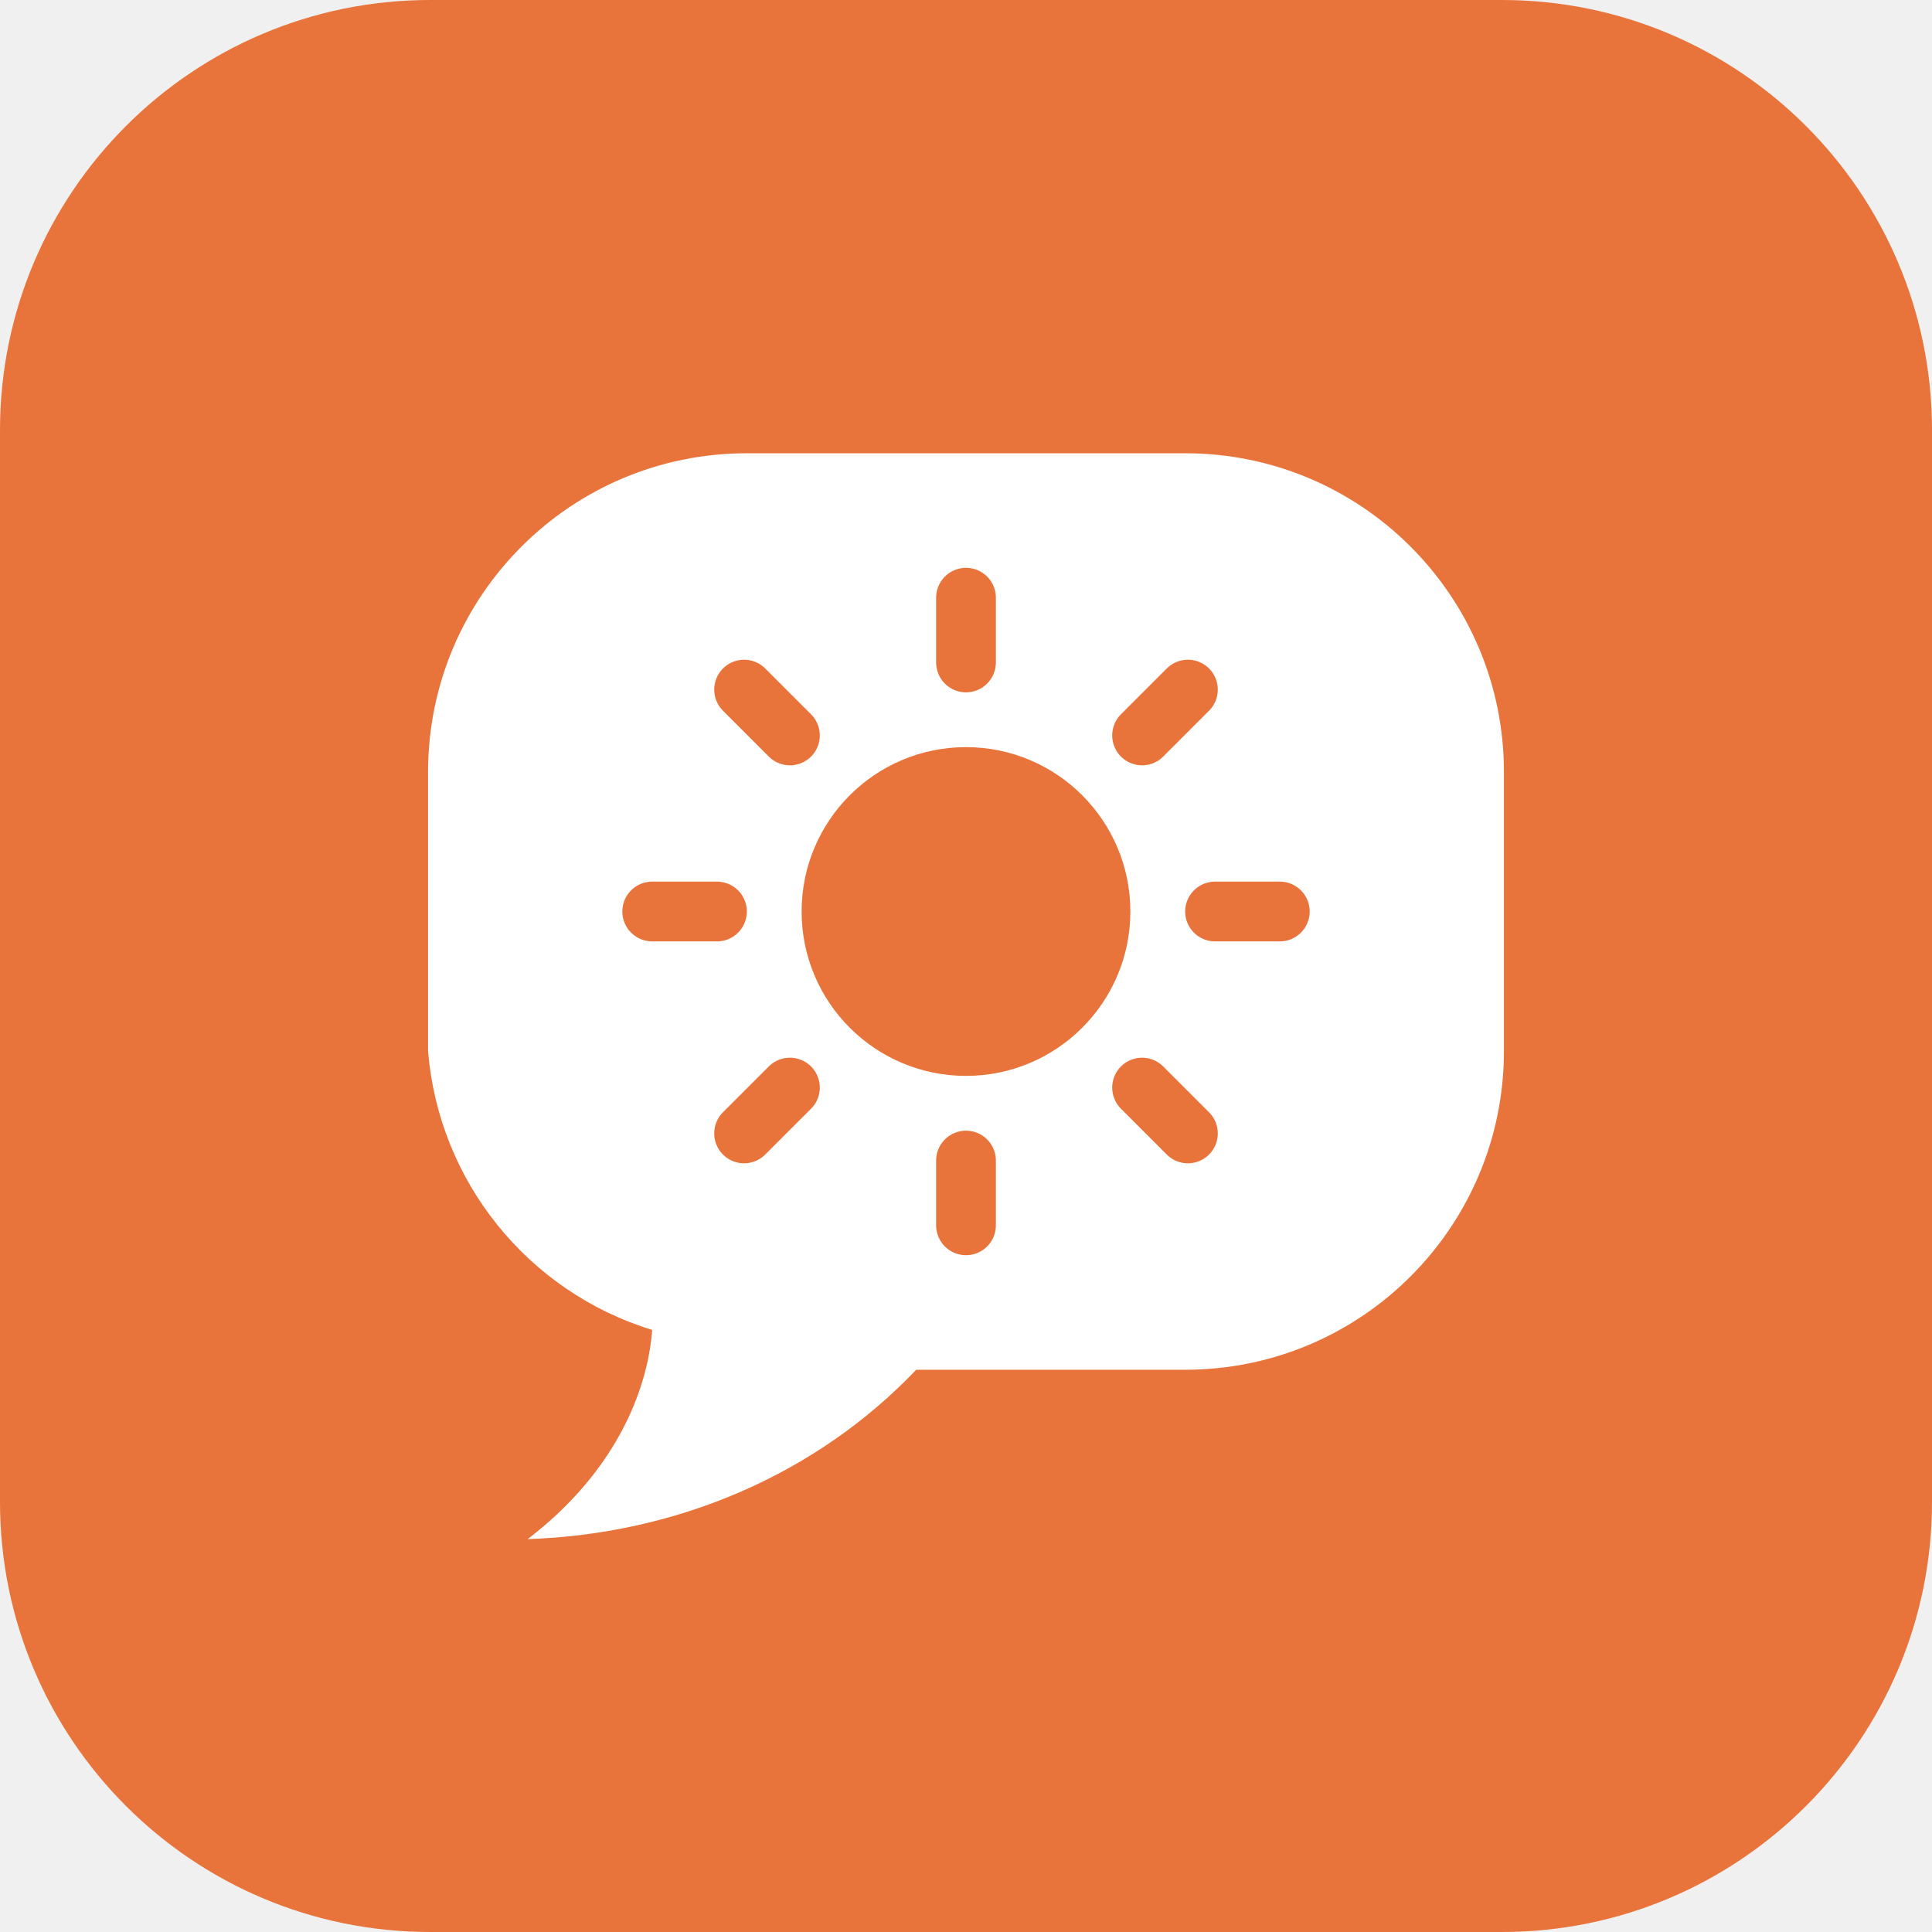
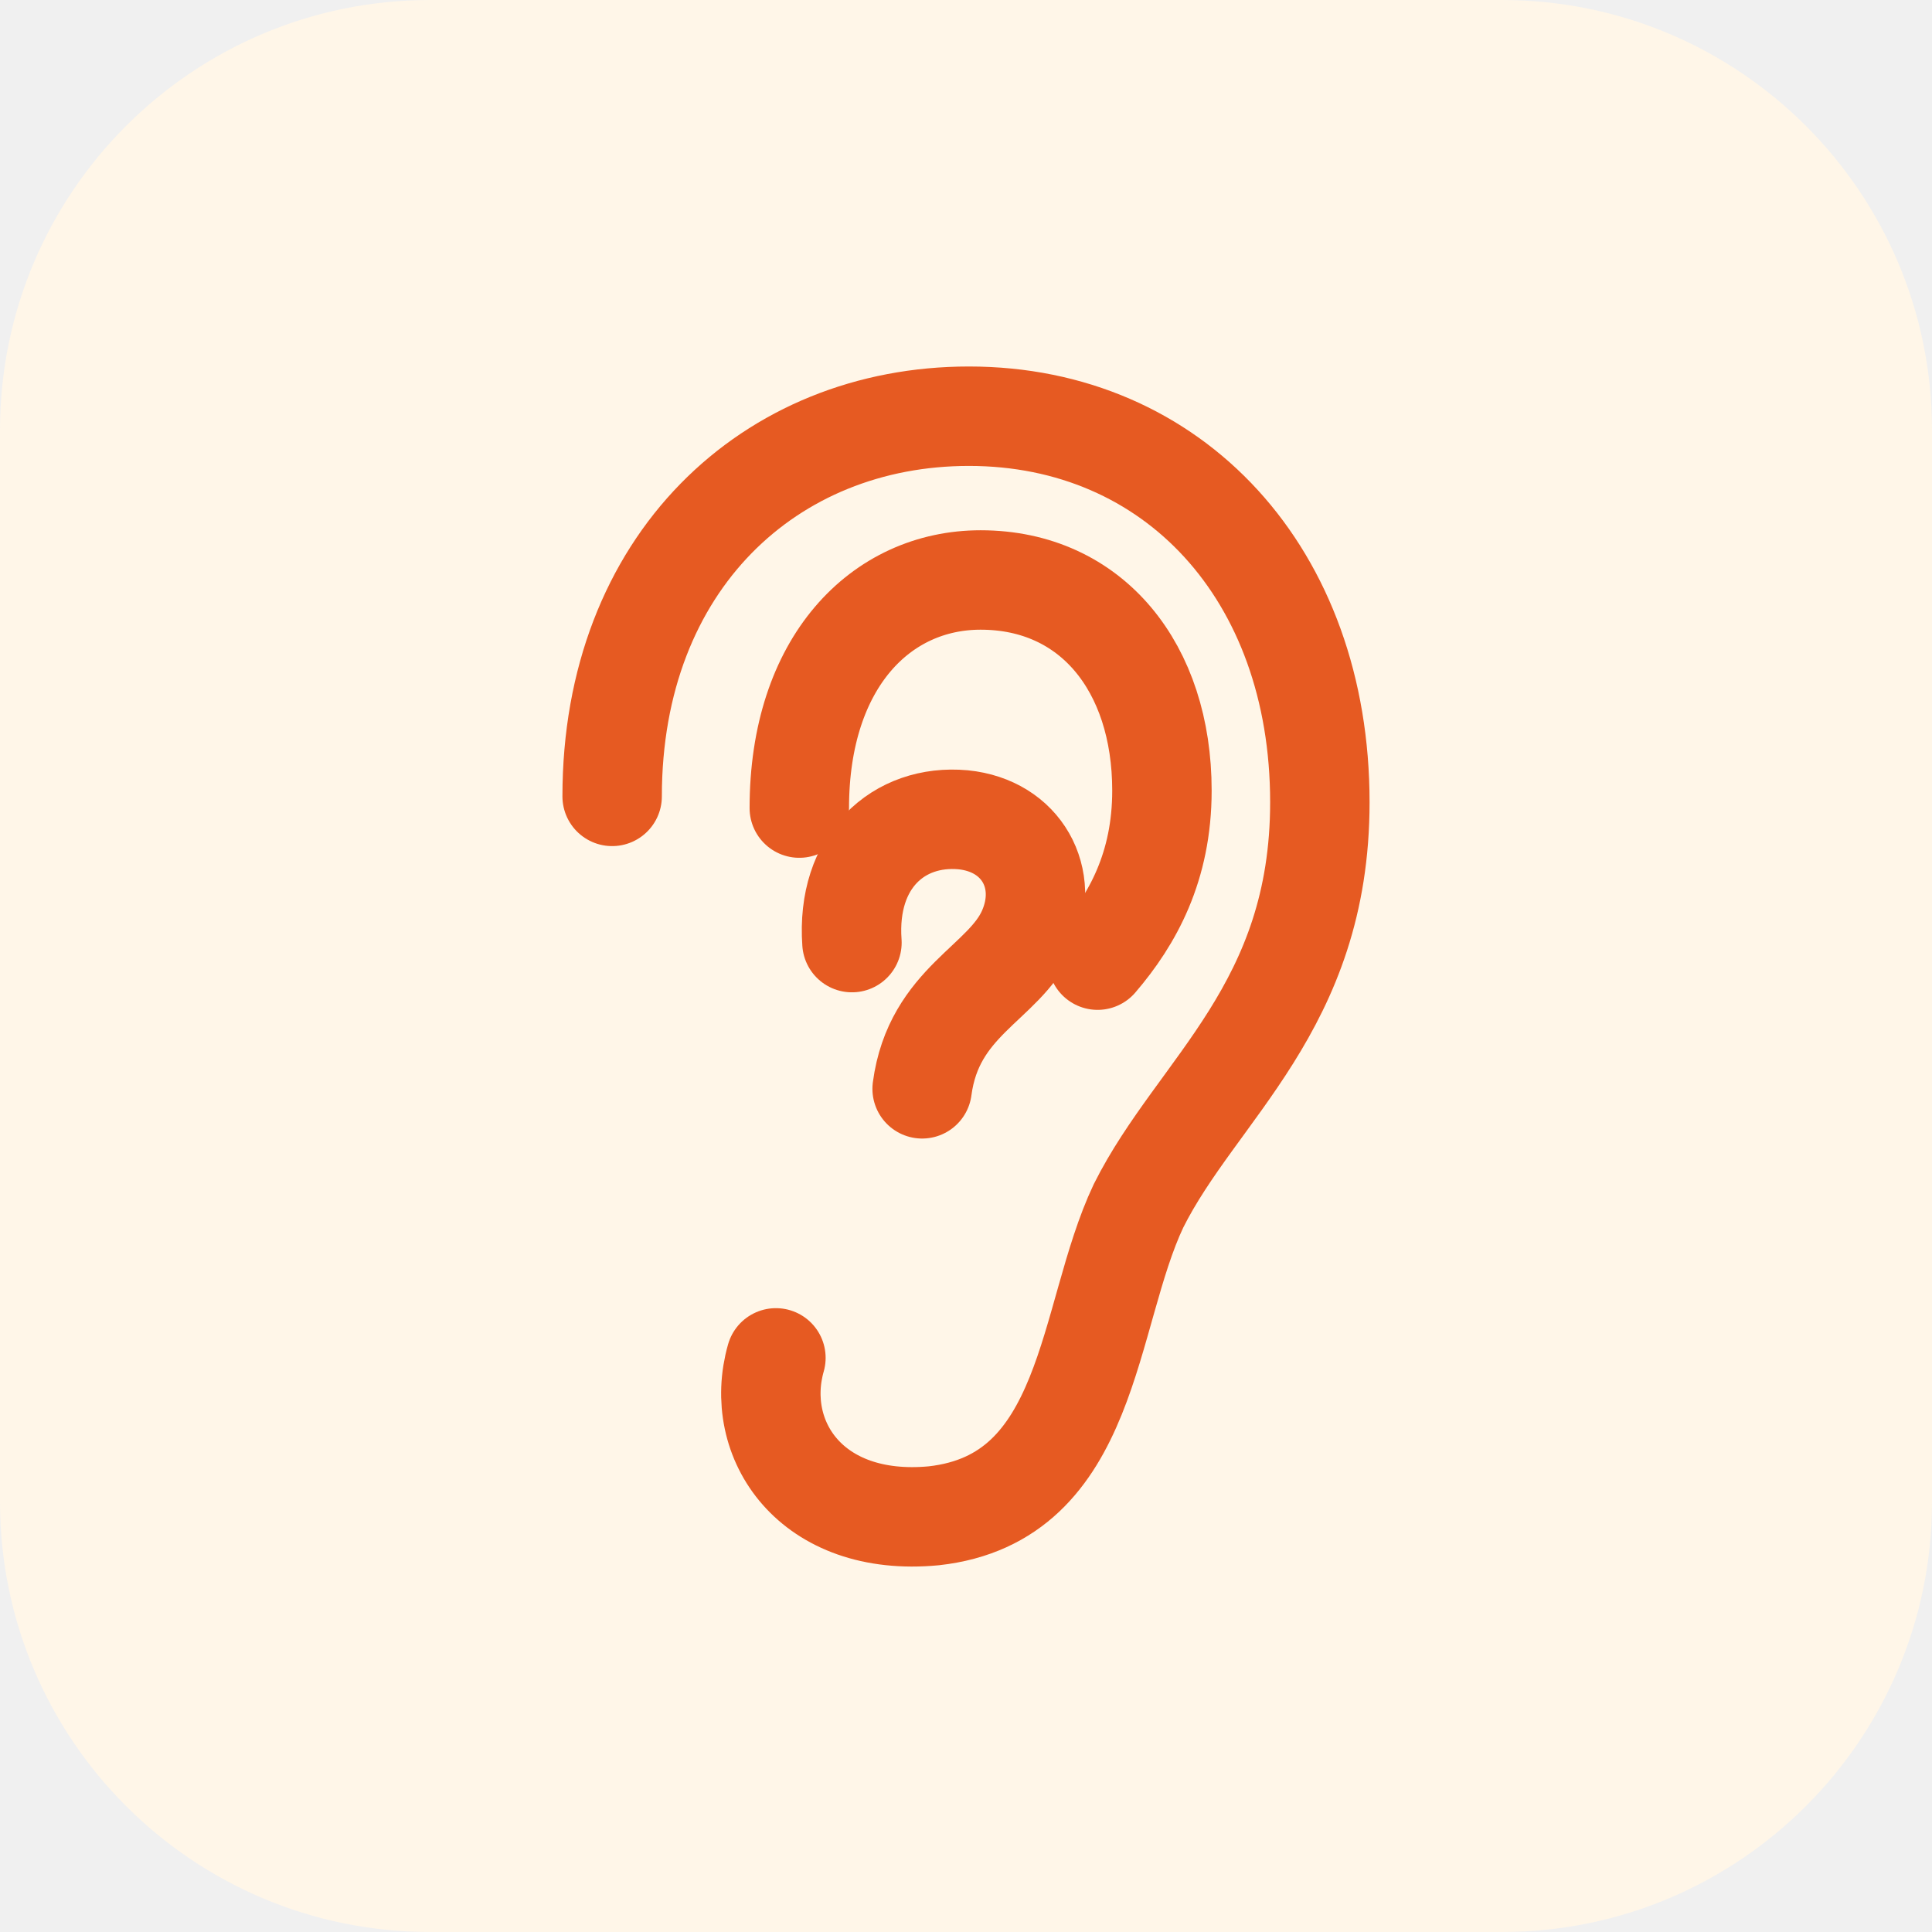
<svg xmlns="http://www.w3.org/2000/svg" viewBox="0 0 1024 1024" role="img" aria-label="How Was Your Day">
-   <rect width="1024" height="1024" rx="228" fill="#E8743B" />
-   <g transform="translate(512 528) scale(1.32) translate(-256 -258)">
-     <path fill="#FFFFFF" d="M168 40H344A128 128 0 0 1 472 168V280A128 128 0 0 1 344 408H236C196 450 140 474 80 476C114 450 128 418 130 392A128 128 0 0 1 40 280V168A128 128 0 0 1 168 40Z" />
-     <path fill="#E8743B" d="M256 158A66 66 0 1 1 255.99 158Z" />
-     <path fill="none" stroke="#E8743B" stroke-width="24" stroke-linecap="round" d="M356.0 224.0L382.0 224.0M326.7 294.7L345.1 313.1M256.0 324.0L256.0 350.0M185.3 294.7L166.9 313.1M156.0 224.0L130.0 224.0M185.3 153.3L166.9 134.9M256.0 124.0L256.0 98.0M326.7 153.3L345.1 134.9" />
+   <rect width="1024" height="1024" rx="228" fill="#FFF6E8" />
+   <g transform="translate(512 512) scale(1.55) translate(-279 -258)">
+     <g fill="none" stroke="#E65A22" stroke-width="34" stroke-linecap="round" stroke-linejoin="round">
+       <path d="M158 200C158 120 212 70 280 70C350 70 400 124 400 202C400 272 358 300 338 340C320 378 322 440 268 446C226 450 206 420 214 392" />
+       <path d="M222 204C222 154 250 126 284 126C322 126 346 156 346 198C346 224 336 242 324 256" />
+       <path d="M240 250C238 222 256 206 278 208C298 210 308 228 300 246C292 264 268 270 264 300" />
+     </g>
  </g>
</svg>
